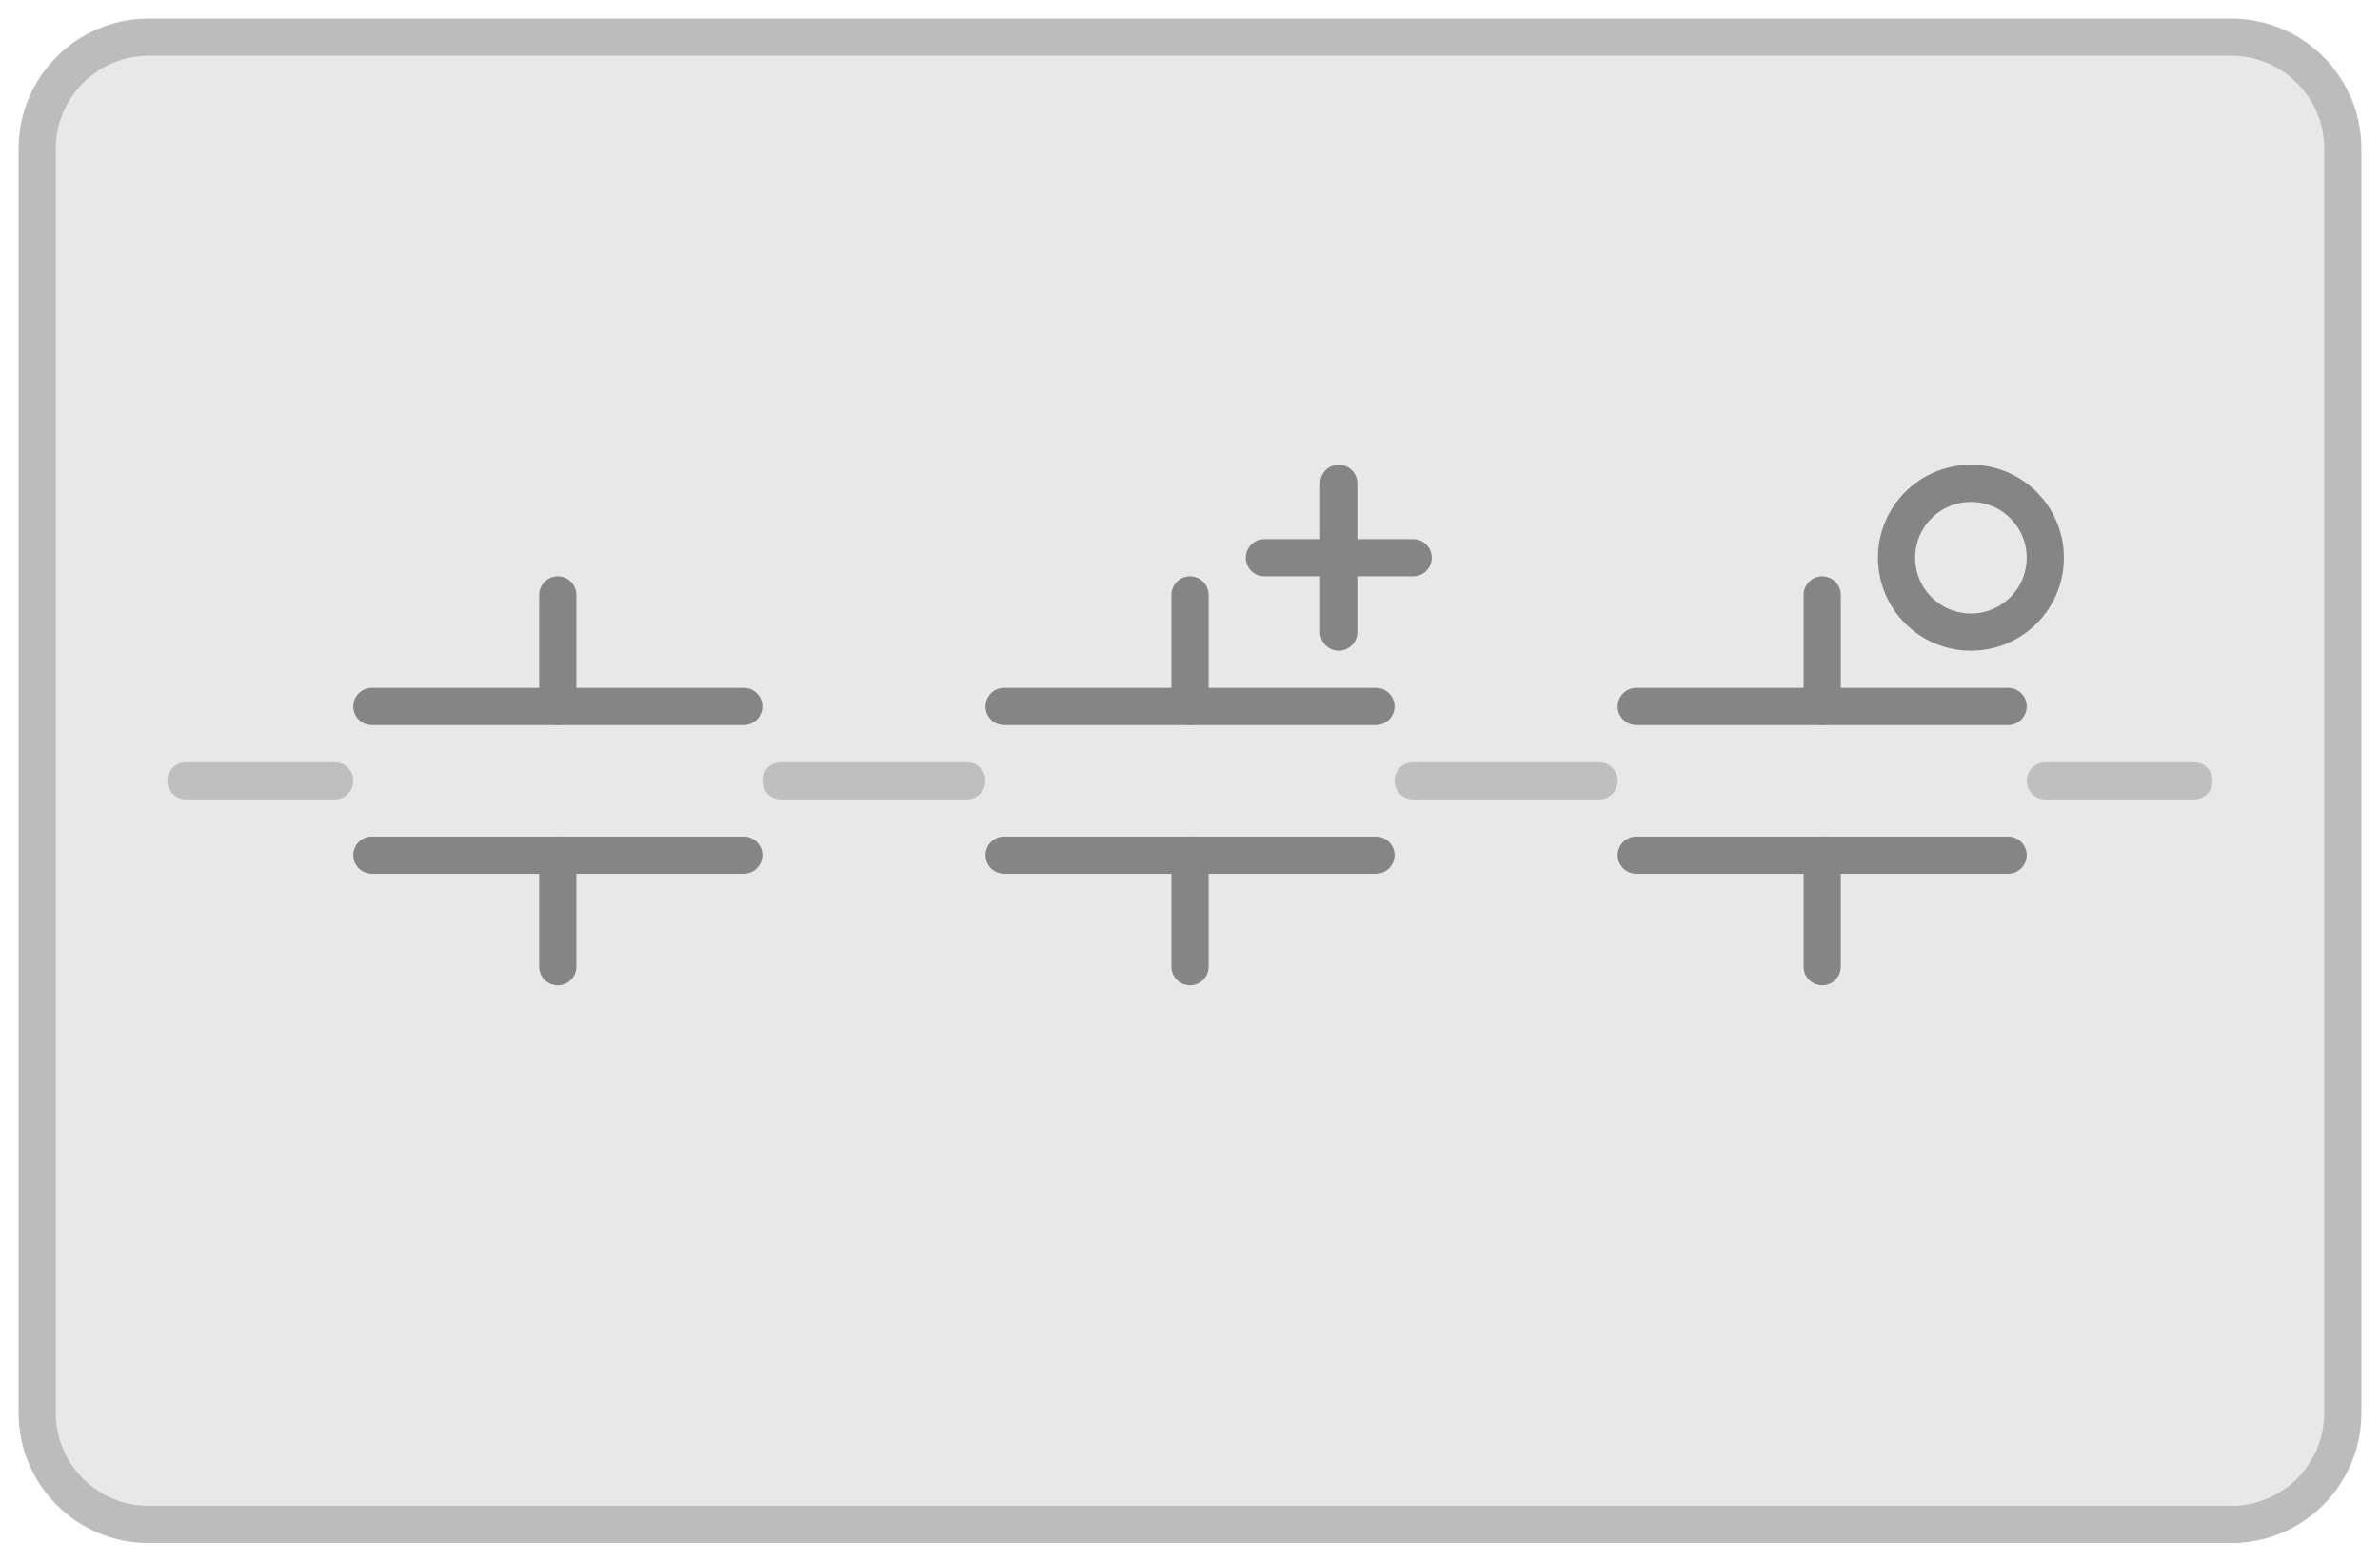
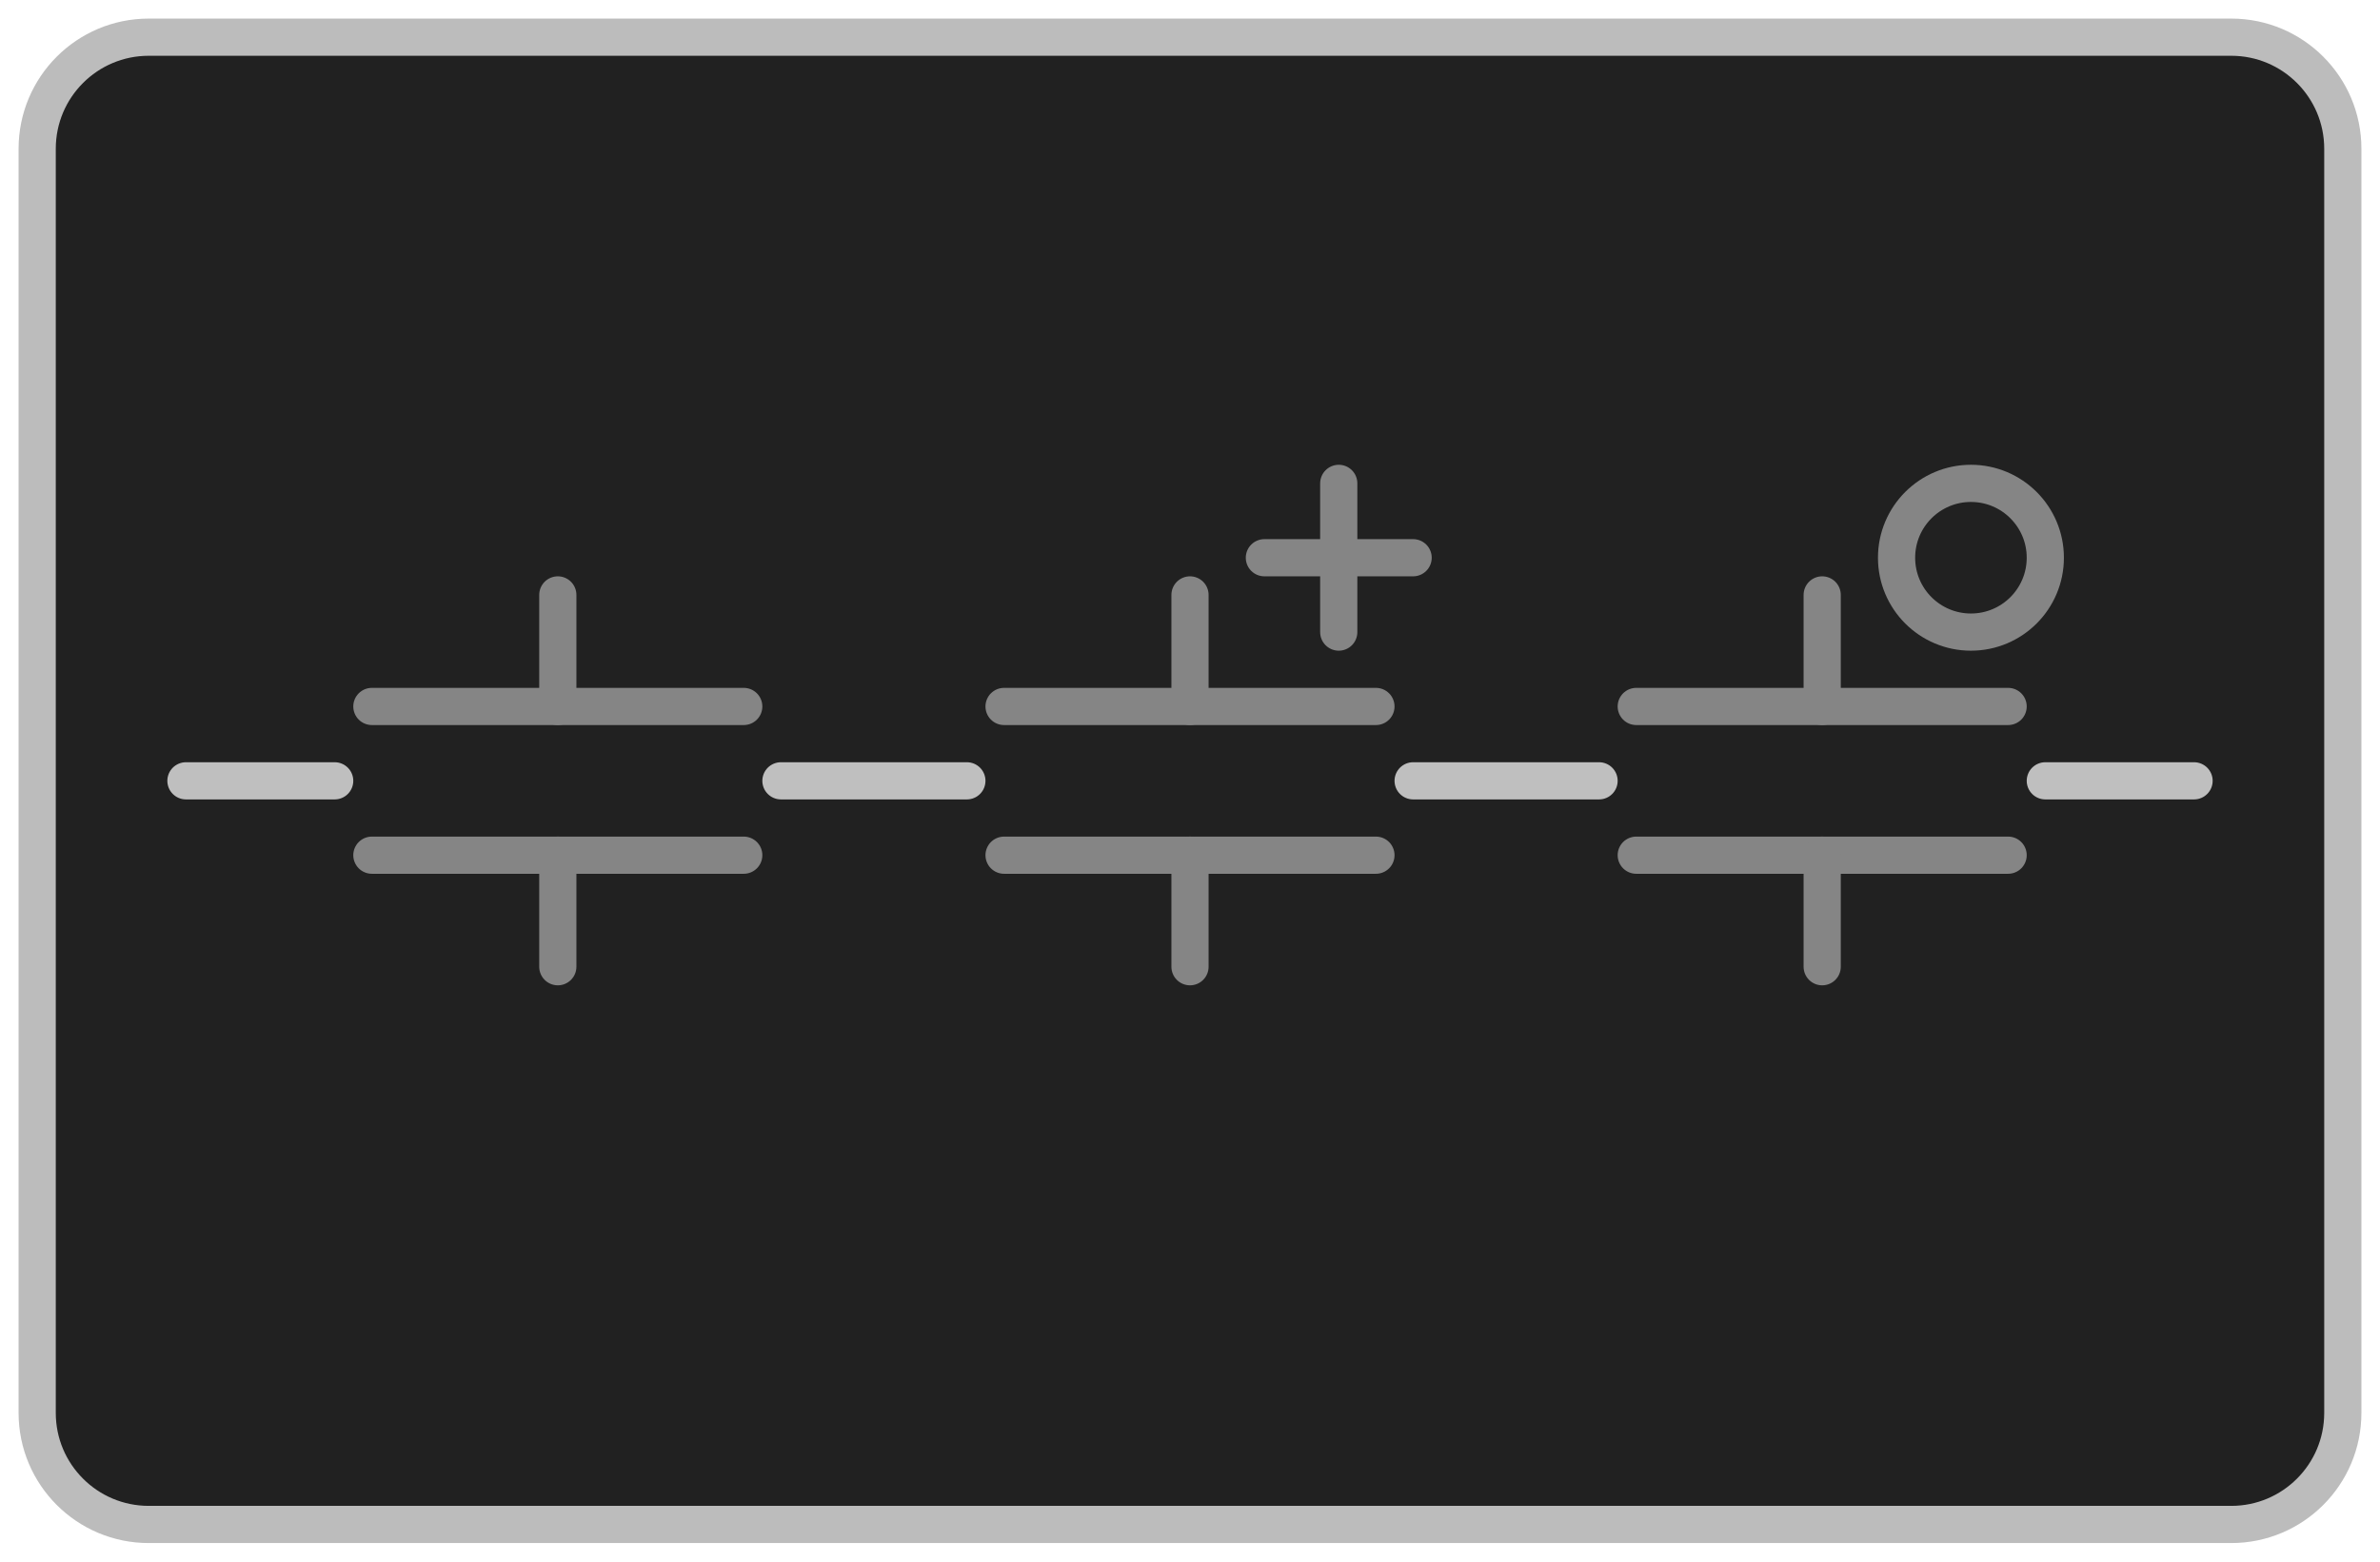
<svg xmlns="http://www.w3.org/2000/svg" width="640" height="420" id="svg2" version="1.1">
  <defs id="defs4" />
  <g id="layer1" transform="translate(0,-632.3622)">
-     <rect style="fill:#8e8e8e;fill-opacity:0.206;fill-rule:nonzero;stroke:#bcbcbc;stroke-width:10;stroke-linecap:round;stroke-linejoin:round;stroke-miterlimit:4;stroke-opacity:1;stroke-dasharray:none;stroke-dashoffset:0" id="rect2987" width="620" height="400" x="10" y="10" ry="30" transform="translate(0,632.3622)" />
+     <rect style="fill:#151515;fill-opacity:0.949;fill-rule:nonzero;stroke:#bcbcbc;stroke-width:10;stroke-linecap:round;stroke-linejoin:round;stroke-miterlimit:4;stroke-opacity:1;stroke-dasharray:none;stroke-dashoffset:0" id="rect2987" width="620" height="400" x="10" y="10" ry="30" transform="translate(0,632.3622)" />
    <text xml:space="preserve" style="font-size:18px;font-style:normal;font-weight:normal;line-height:125%;letter-spacing:0px;word-spacing:0px;fill:#000000;fill-opacity:1;stroke:none;font-family:Sans" x="-231.325" y="-5.274" id="text3873" transform="translate(0,632.3622)">
      <tspan id="tspan3875" x="-231.325" y="-5.274">858585ff - sym</tspan>
      <tspan x="-231.325" y="17.226" id="tspan3877">bfbfbfff - ray</tspan>
    </text>
    <path style="fill:#ff005b;fill-opacity:0;fill-rule:nonzero;stroke:#858500;stroke-width:10;stroke-linecap:round;stroke-linejoin:round;stroke-miterlimit:4;stroke-opacity:0;stroke-dasharray:none;stroke-dashoffset:0" id="path3002" d="m 480,210 c 0,22.091 -17.909,40 -40,40 -22.091,0 -40,-17.909 -40,-40 0,-22.091 17.909,-40 40,-40 22.091,0 40,17.909 40,40 z" transform="translate(0,632.3622)" />
    <path style="fill:#ff005b;fill-opacity:0;fill-rule:nonzero;stroke:#858500;stroke-width:10;stroke-linecap:round;stroke-linejoin:round;stroke-miterlimit:4;stroke-opacity:0;stroke-dasharray:none;stroke-dashoffset:0" id="path3004" d="m 480,110 c 0,22.091 -17.909,40 -40,40 -22.091,0 -40,-17.909 -40,-40 0,-22.091 17.909,-40 40,-40 22.091,0 40,17.909 40,40 z" transform="translate(0,632.3622)" />
    <path style="fill:#ff005b;fill-opacity:0;fill-rule:nonzero;stroke:#858500;stroke-width:10;stroke-linecap:round;stroke-linejoin:round;stroke-miterlimit:4;stroke-opacity:0;stroke-dasharray:none;stroke-dashoffset:0" id="path3006" d="m 480,310 c 0,22.091 -17.909,40 -40,40 -22.091,0 -40,-17.909 -40,-40 0,-22.091 17.909,-40 40,-40 22.091,0 40,17.909 40,40 z" transform="translate(0,632.3622)" />
    <path style="fill:none;stroke:#bfbfbf;stroke-width:10;stroke-linecap:round;stroke-linejoin:miter;stroke-opacity:1;stroke-miterlimit:4;stroke-dasharray:none" d="m 50,210 40,0" id="path3023" transform="translate(0,632.3622)" />
    <path style="fill:none;stroke:#858585;stroke-width:10;stroke-linecap:round;stroke-linejoin:round;stroke-opacity:1;stroke-miterlimit:4;stroke-dasharray:none" d="m 100,230 100,0" id="path3025" transform="translate(0,632.3622)" />
    <path style="fill:none;stroke:#858585;stroke-width:10;stroke-linecap:round;stroke-linejoin:round;stroke-opacity:1;stroke-miterlimit:4;stroke-dasharray:none" d="m 100,190 100,0" id="path3027" transform="translate(0,632.3622)" />
    <path style="fill:none;stroke:#858585;stroke-width:10;stroke-linecap:round;stroke-linejoin:round;stroke-opacity:1;stroke-miterlimit:4;stroke-dasharray:none" d="m 150,230 0,30" id="path3029" transform="translate(0,632.3622)" />
    <path style="fill:none;stroke:#858585;stroke-width:10;stroke-linecap:round;stroke-linejoin:round;stroke-opacity:1;stroke-miterlimit:4;stroke-dasharray:none" d="m 150,190 0,-30" id="path3031" transform="translate(0,632.3622)" />
    <path style="fill:none;stroke:#bfbfbf;stroke-width:10;stroke-linecap:round;stroke-linejoin:miter;stroke-opacity:1;stroke-miterlimit:4;stroke-dasharray:none" d="m 210,210 50,0" id="path3033" transform="translate(0,632.3622)" />
    <path style="fill:none;stroke:#858585;stroke-width:10;stroke-linecap:round;stroke-linejoin:round;stroke-opacity:1;stroke-miterlimit:4;stroke-dasharray:none" d="m 270,190 100,0" id="path3035" transform="translate(0,632.3622)" />
    <path style="fill:none;stroke:#858585;stroke-width:10;stroke-linecap:round;stroke-linejoin:round;stroke-opacity:1;stroke-miterlimit:4;stroke-dasharray:none" d="m 270,230 100,0" id="path3037" transform="translate(0,632.3622)" />
    <path style="fill:none;stroke:#858585;stroke-width:10;stroke-linecap:round;stroke-linejoin:round;stroke-opacity:1;stroke-miterlimit:4;stroke-dasharray:none" d="m 320,190 0,-30" id="path3039" transform="translate(0,632.3622)" />
    <path style="fill:none;stroke:#858585;stroke-width:10;stroke-linecap:round;stroke-linejoin:round;stroke-opacity:1;stroke-miterlimit:4;stroke-dasharray:none" d="m 320,230 0,30" id="path3041" transform="translate(0,632.3622)" />
    <path style="fill:none;stroke:#bfbfbf;stroke-width:10;stroke-linecap:round;stroke-linejoin:miter;stroke-opacity:1;stroke-miterlimit:4;stroke-dasharray:none" d="m 380,210 50,0" id="path3043" transform="translate(0,632.3622)" />
    <path style="fill:none;stroke:#858585;stroke-width:10;stroke-linecap:round;stroke-linejoin:round;stroke-opacity:1;stroke-miterlimit:4;stroke-dasharray:none" d="m 440,190 100,0" id="path3045" transform="translate(0,632.3622)" />
    <path style="fill:none;stroke:#858585;stroke-width:10;stroke-linecap:round;stroke-linejoin:round;stroke-opacity:1;stroke-miterlimit:4;stroke-dasharray:none" d="m 440,230 100,0" id="path3047" transform="translate(0,632.3622)" />
    <path style="fill:none;stroke:#858585;stroke-width:10;stroke-linecap:round;stroke-linejoin:round;stroke-opacity:1;stroke-miterlimit:4;stroke-dasharray:none" d="m 490,230 0,30" id="path3049" transform="translate(0,632.3622)" />
    <path style="fill:none;stroke:#858585;stroke-width:10;stroke-linecap:round;stroke-linejoin:round;stroke-opacity:1;stroke-miterlimit:4;stroke-dasharray:none" d="m 490,190 0,-30" id="path3051" transform="translate(0,632.3622)" />
    <path style="fill:none;stroke:#bfbfbf;stroke-width:10;stroke-linecap:round;stroke-linejoin:miter;stroke-opacity:1;stroke-miterlimit:4;stroke-dasharray:none" d="m 550,210 40,0" id="path3053" transform="translate(0,632.3622)" />
    <path style="fill:none;stroke:#858585;stroke-width:10;stroke-linecap:round;stroke-linejoin:round;stroke-opacity:1;stroke-miterlimit:4;stroke-dasharray:none" d="m 360,170 0,-40" id="path3823" transform="translate(0,632.3622)" />
    <path style="fill:none;stroke:#858585;stroke-width:10;stroke-linecap:round;stroke-linejoin:round;stroke-opacity:1;stroke-miterlimit:4;stroke-dasharray:none" d="m 340,150 40,0" id="path3825" transform="translate(0,632.3622)" />
    <rect style="fill:none;fill-opacity:0.494;fill-rule:nonzero;stroke:#858585;stroke-width:10;stroke-linecap:round;stroke-linejoin:round;stroke-miterlimit:4;stroke-opacity:1;stroke-dasharray:none;stroke-dashoffset:0" id="rect3827" width="40" height="40" x="510" y="130" transform="translate(0,632.3622)" ry="20" />
  </g>
</svg>
